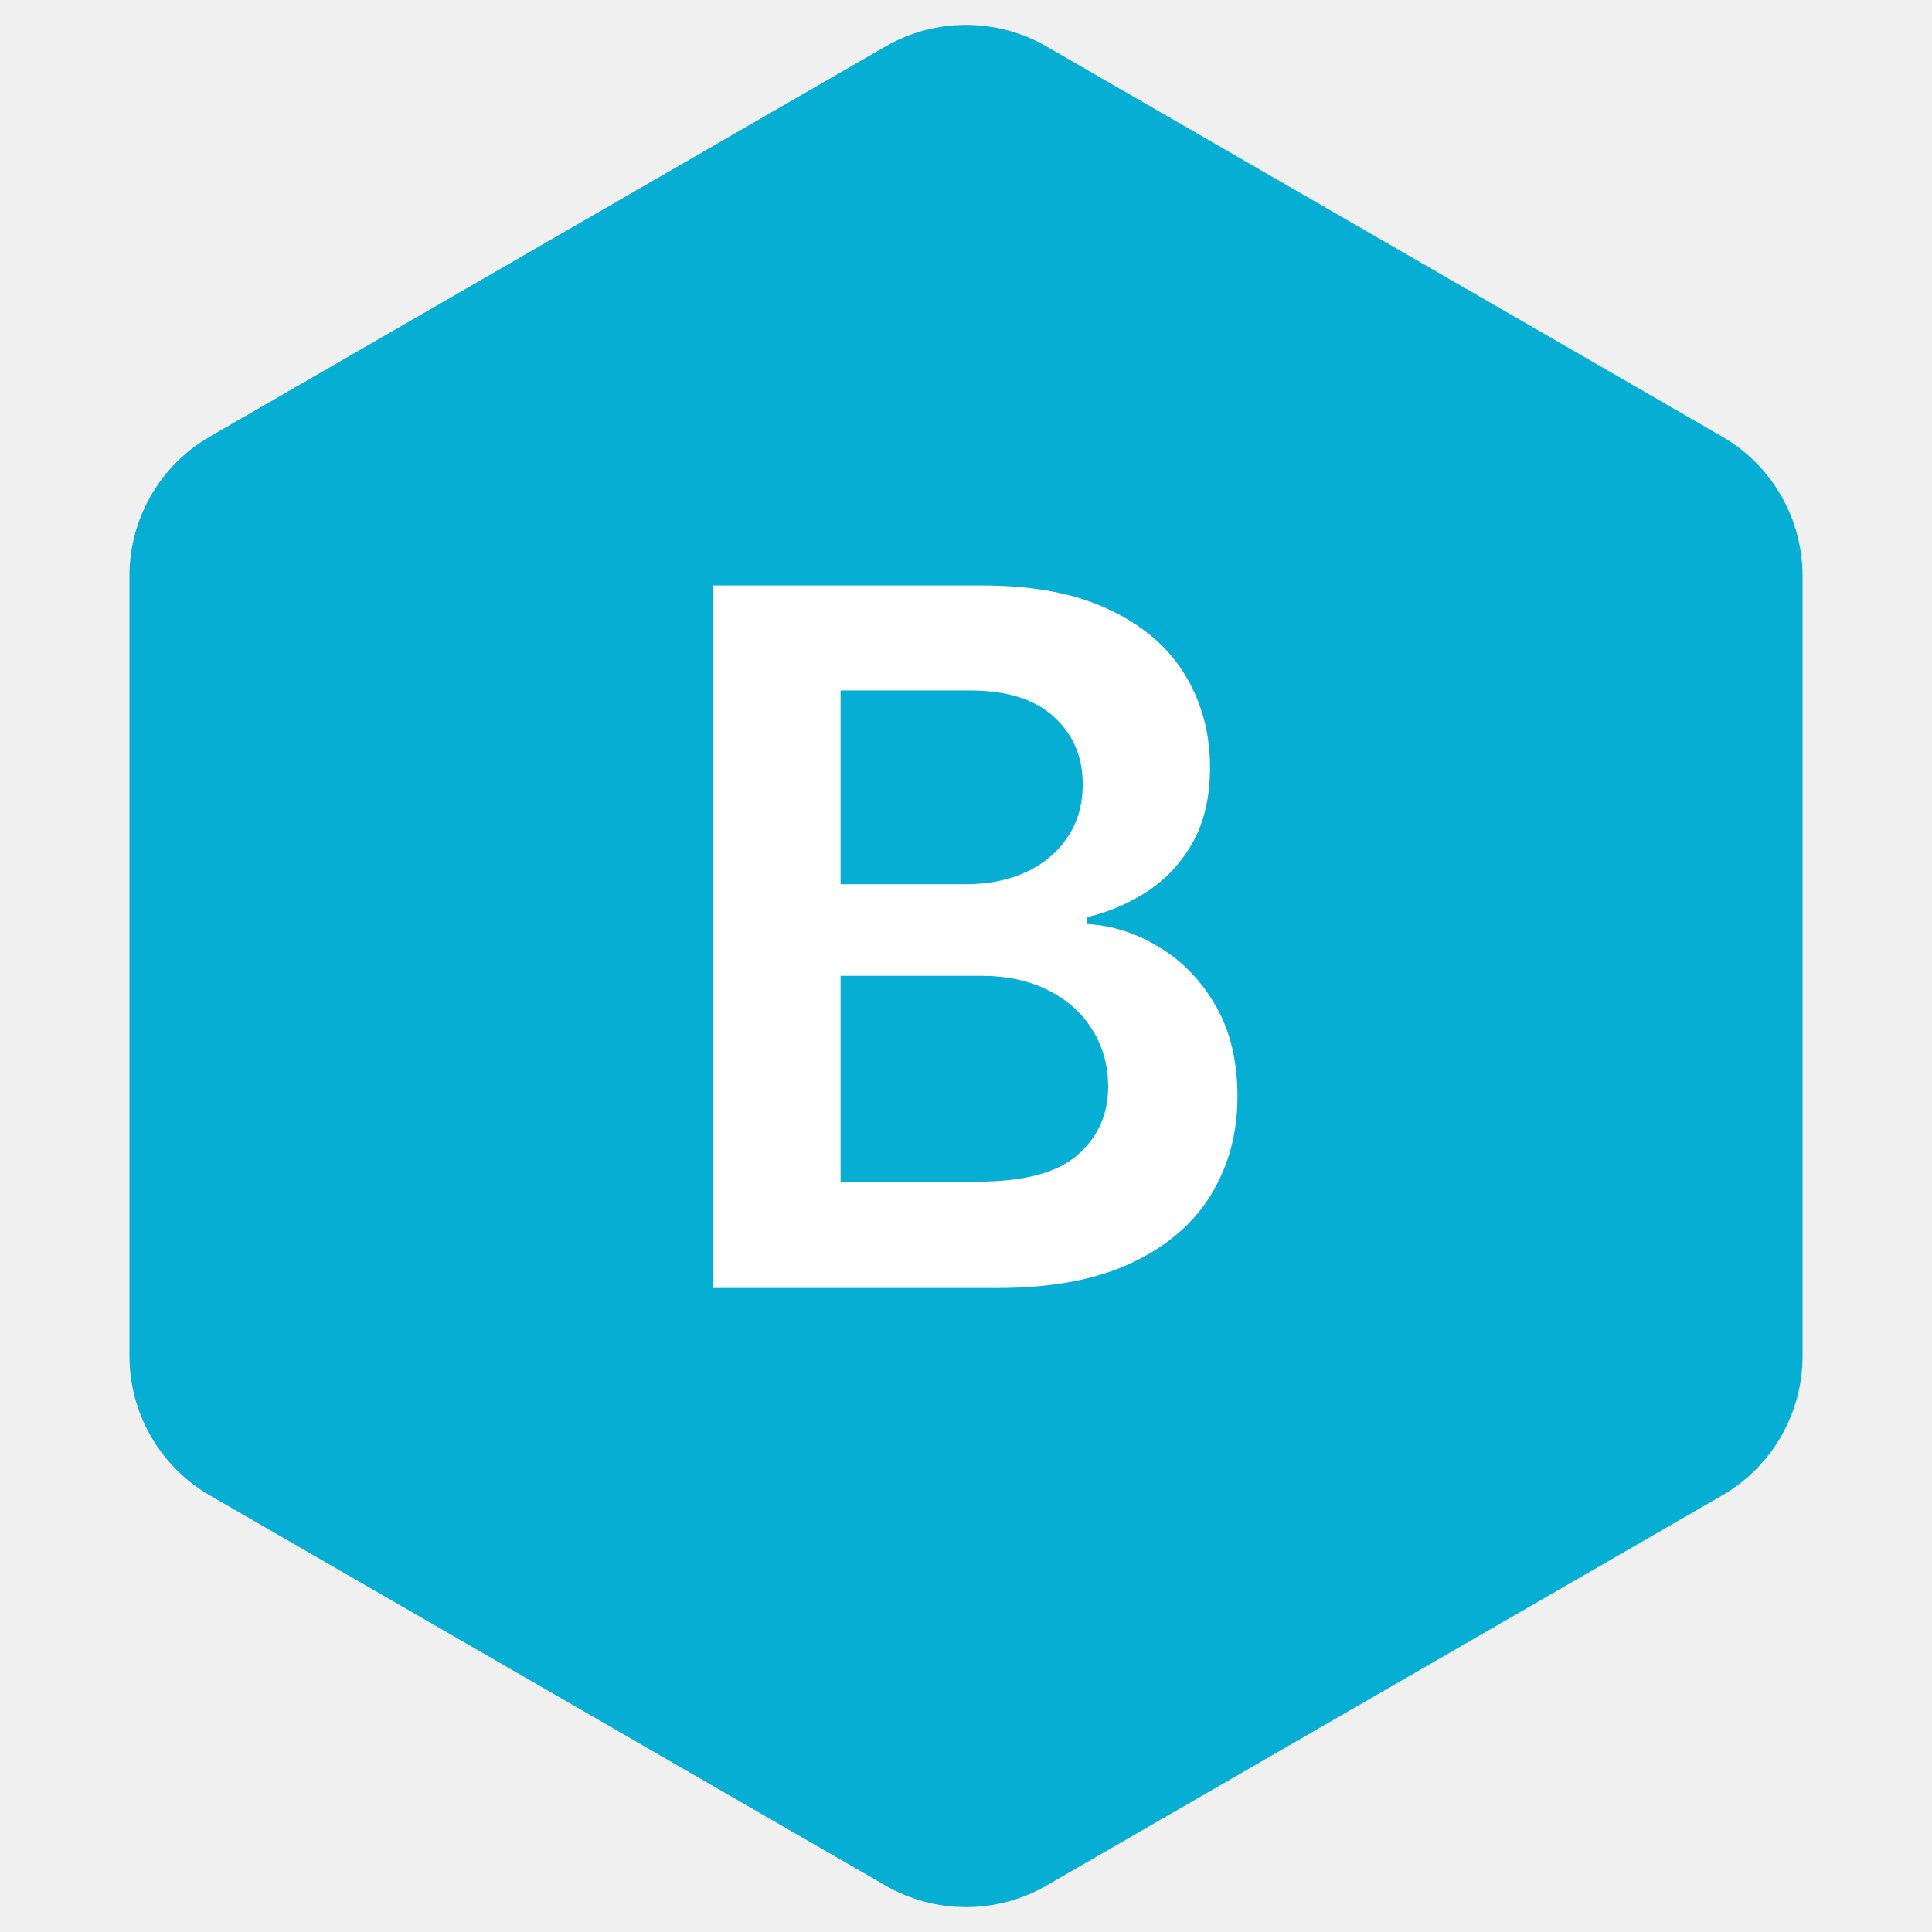
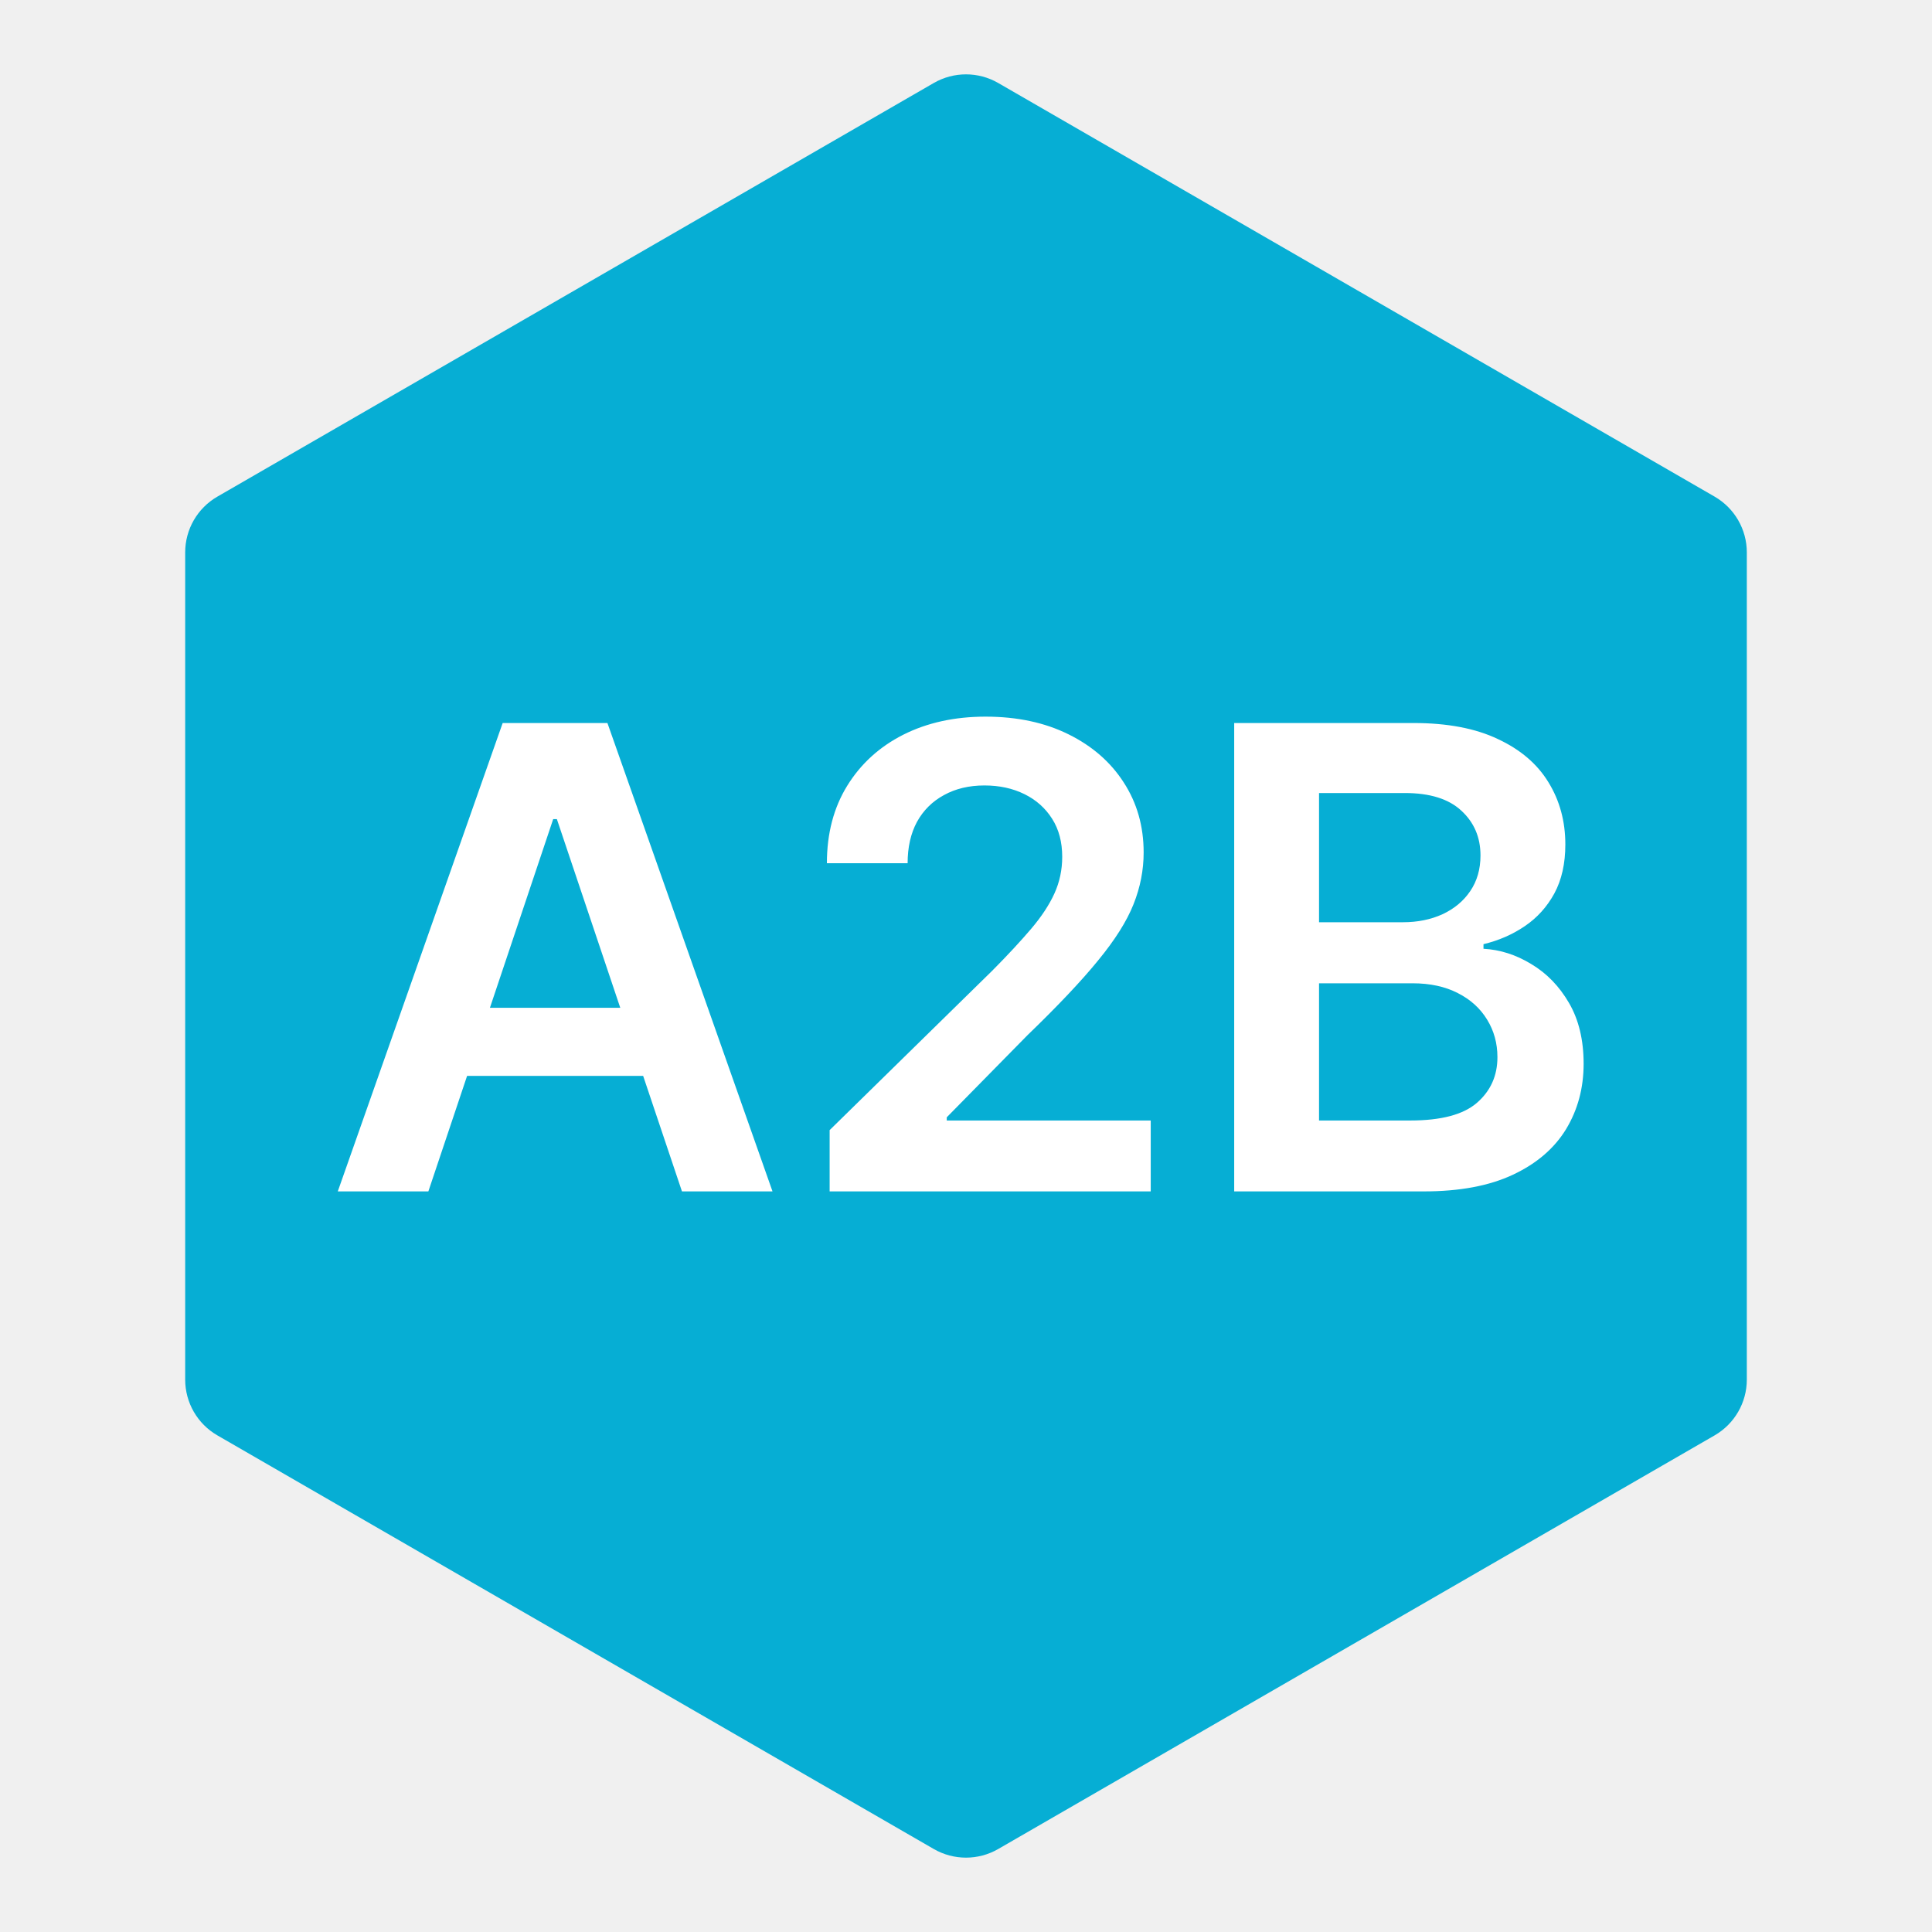
- <svg xmlns="http://www.w3.org/2000/svg" width="24" height="24" viewBox="0 0 24 24" fill="none">
-   <g clip-path="url(#clip0_7802_823)">
-     <path d="M11 0.577C11.619 0.22 12.381 0.22 13 0.577L21.392 5.423C22.011 5.78 22.392 6.44 22.392 7.155V16.845C22.392 17.56 22.011 18.22 21.392 18.577L13 23.423C12.381 23.78 11.619 23.78 11 23.423L2.608 18.577C1.989 18.22 1.608 17.56 1.608 16.845V7.155C1.608 6.44 1.989 5.78 2.608 5.423L11 0.577Z" fill="#06AED4" />
-     <path d="M8.861 16V7.273H12.202C12.832 7.273 13.357 7.372 13.774 7.571C14.195 7.767 14.508 8.036 14.716 8.376C14.926 8.717 15.031 9.104 15.031 9.536C15.031 9.891 14.963 10.195 14.827 10.447C14.69 10.697 14.507 10.901 14.277 11.057C14.047 11.213 13.79 11.325 13.506 11.393V11.479C13.815 11.496 14.112 11.591 14.396 11.764C14.683 11.935 14.918 12.176 15.099 12.489C15.281 12.801 15.372 13.179 15.372 13.622C15.372 14.074 15.263 14.48 15.044 14.841C14.825 15.199 14.496 15.482 14.055 15.689C13.615 15.896 13.061 16 12.393 16H8.861ZM10.442 14.679H12.142C12.716 14.679 13.129 14.57 13.382 14.351C13.638 14.129 13.766 13.845 13.766 13.499C13.766 13.24 13.702 13.007 13.574 12.8C13.446 12.589 13.264 12.425 13.028 12.305C12.793 12.183 12.511 12.122 12.185 12.122H10.442V14.679ZM10.442 10.984H12.006C12.278 10.984 12.524 10.935 12.743 10.835C12.962 10.733 13.133 10.589 13.258 10.405C13.386 10.217 13.45 9.996 13.45 9.74C13.45 9.402 13.331 9.124 13.092 8.905C12.857 8.686 12.506 8.577 12.04 8.577H10.442V10.984Z" fill="white" />
-   </g>
-   <defs>
-     <clipPath id="clip0_7802_823">
-       <rect width="24" height="24" fill="white" />
-     </clipPath>
-   </defs>
+ <svg xmlns="http://www.w3.org/2000/svg" width="60" height="60" viewBox="0 0 60 60" fill="none">
+   <path d="M29 2.577C29.619 2.22 30.381 2.22 31 2.577L53.249 15.423C53.867 15.78 54.249 16.44 54.249 17.155V42.845C54.249 43.56 53.867 44.22 53.249 44.577L31 57.423C30.381 57.78 29.619 57.78 29 57.423L6.751 44.577C6.132 44.22 5.751 43.56 5.751 42.845V17.155C5.751 16.44 6.132 15.78 6.751 15.423L29 2.577Z" fill="#06AED4" />
+   <path d="M13.303 37H10.49L15.611 22.454H18.864L23.991 37H21.179L17.294 25.438H17.18L13.303 37ZM13.395 31.297H21.065V33.413H13.395V31.297ZM25.765 37V35.097L30.815 30.146C31.298 29.659 31.7 29.225 32.022 28.847C32.344 28.468 32.586 28.101 32.747 27.746C32.908 27.391 32.988 27.012 32.988 26.609C32.988 26.15 32.884 25.757 32.676 25.43C32.467 25.099 32.181 24.843 31.816 24.663C31.452 24.483 31.038 24.393 30.573 24.393C30.095 24.393 29.676 24.493 29.316 24.692C28.957 24.886 28.677 25.163 28.478 25.523C28.284 25.883 28.187 26.311 28.187 26.808H25.68C25.68 25.885 25.891 25.082 26.312 24.401C26.733 23.719 27.314 23.191 28.052 22.817C28.796 22.443 29.648 22.256 30.609 22.256C31.584 22.256 32.441 22.438 33.18 22.803C33.919 23.167 34.492 23.667 34.899 24.301C35.311 24.936 35.517 25.66 35.517 26.474C35.517 27.019 35.413 27.554 35.204 28.079C34.996 28.605 34.629 29.188 34.103 29.827C33.583 30.466 32.851 31.24 31.909 32.149L29.402 34.699V34.798H35.737V37H25.765ZM38.329 37V22.454H43.897C44.949 22.454 45.822 22.62 46.518 22.952C47.219 23.278 47.742 23.726 48.088 24.294C48.438 24.862 48.613 25.506 48.613 26.226C48.613 26.818 48.5 27.324 48.272 27.746C48.045 28.162 47.74 28.501 47.356 28.761C46.973 29.022 46.544 29.209 46.071 29.322V29.465C46.587 29.493 47.082 29.651 47.555 29.94C48.033 30.224 48.424 30.627 48.727 31.148C49.03 31.669 49.181 32.298 49.181 33.037C49.181 33.79 48.999 34.467 48.635 35.068C48.27 35.665 47.721 36.136 46.987 36.481C46.253 36.827 45.33 37 44.217 37H38.329ZM40.964 34.798H43.798C44.754 34.798 45.443 34.616 45.865 34.251C46.291 33.882 46.504 33.409 46.504 32.831C46.504 32.4 46.397 32.012 46.184 31.666C45.971 31.316 45.668 31.041 45.275 30.842C44.882 30.639 44.413 30.537 43.869 30.537H40.964V34.798ZM40.964 28.641H43.571C44.025 28.641 44.435 28.558 44.799 28.392C45.164 28.222 45.45 27.983 45.659 27.675C45.872 27.362 45.978 26.993 45.978 26.567C45.978 26.003 45.779 25.539 45.382 25.175C44.989 24.81 44.404 24.628 43.627 24.628H40.964V28.641Z" fill="white" />
</svg>
